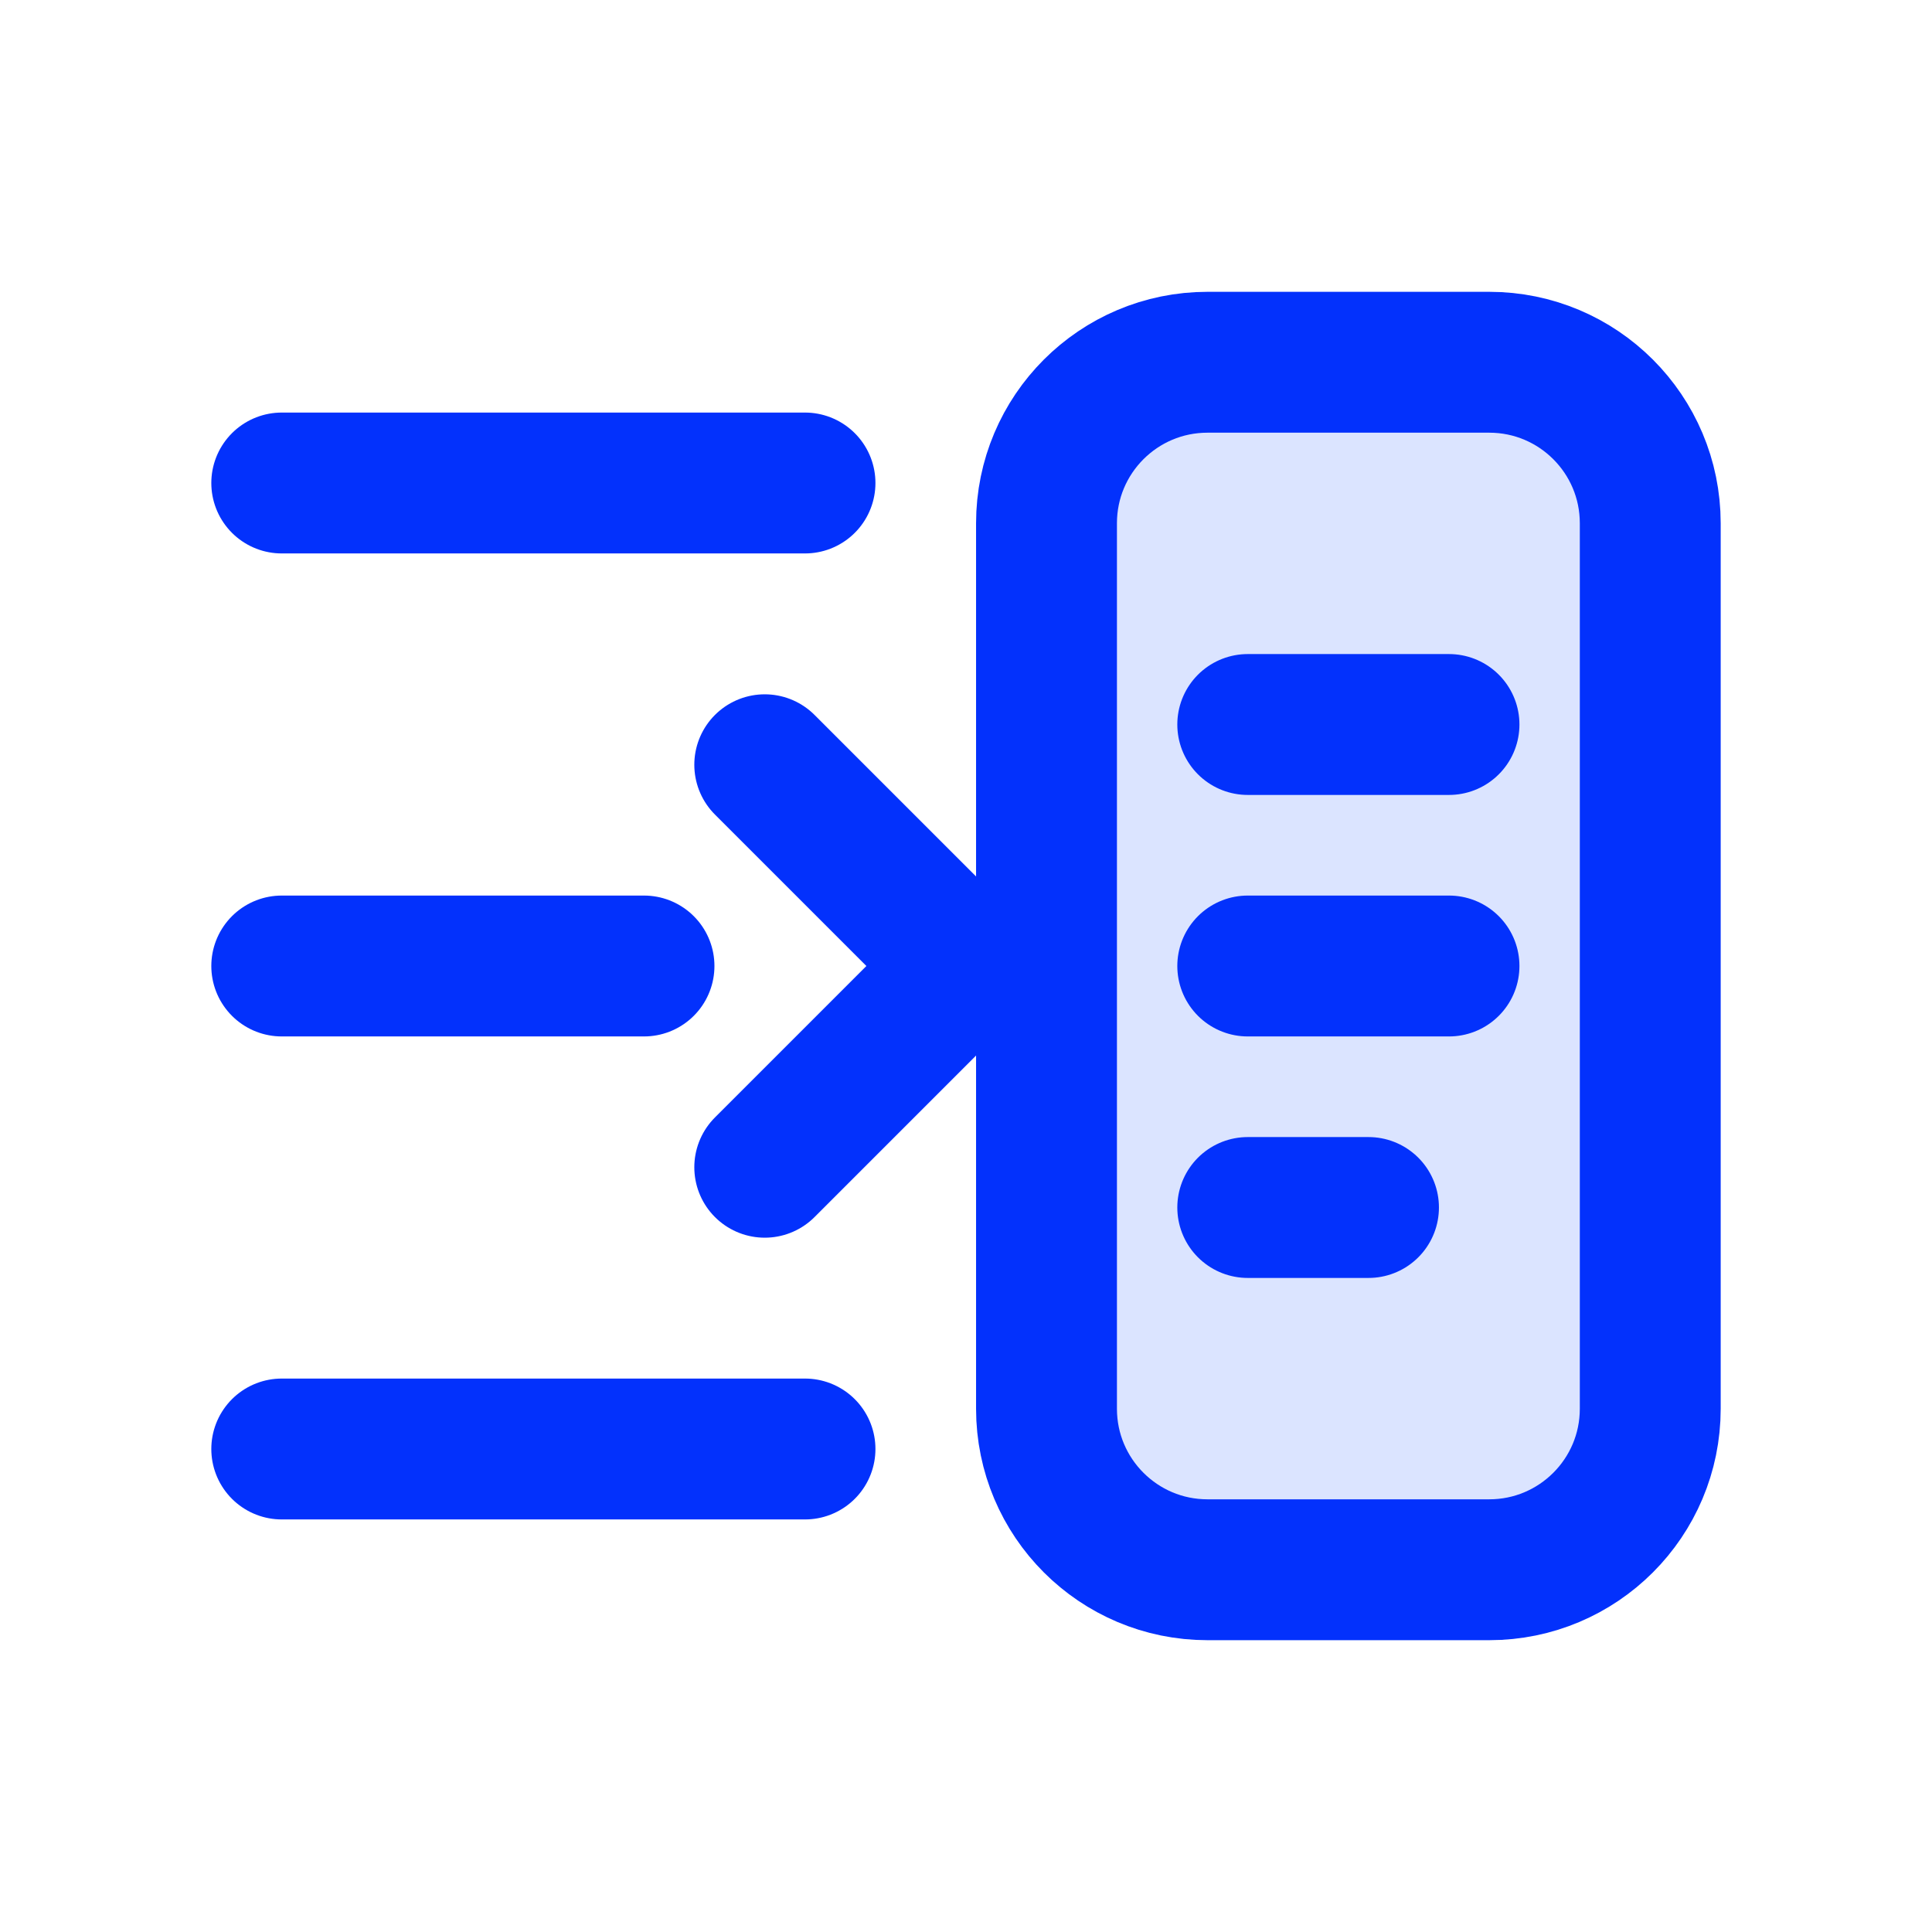
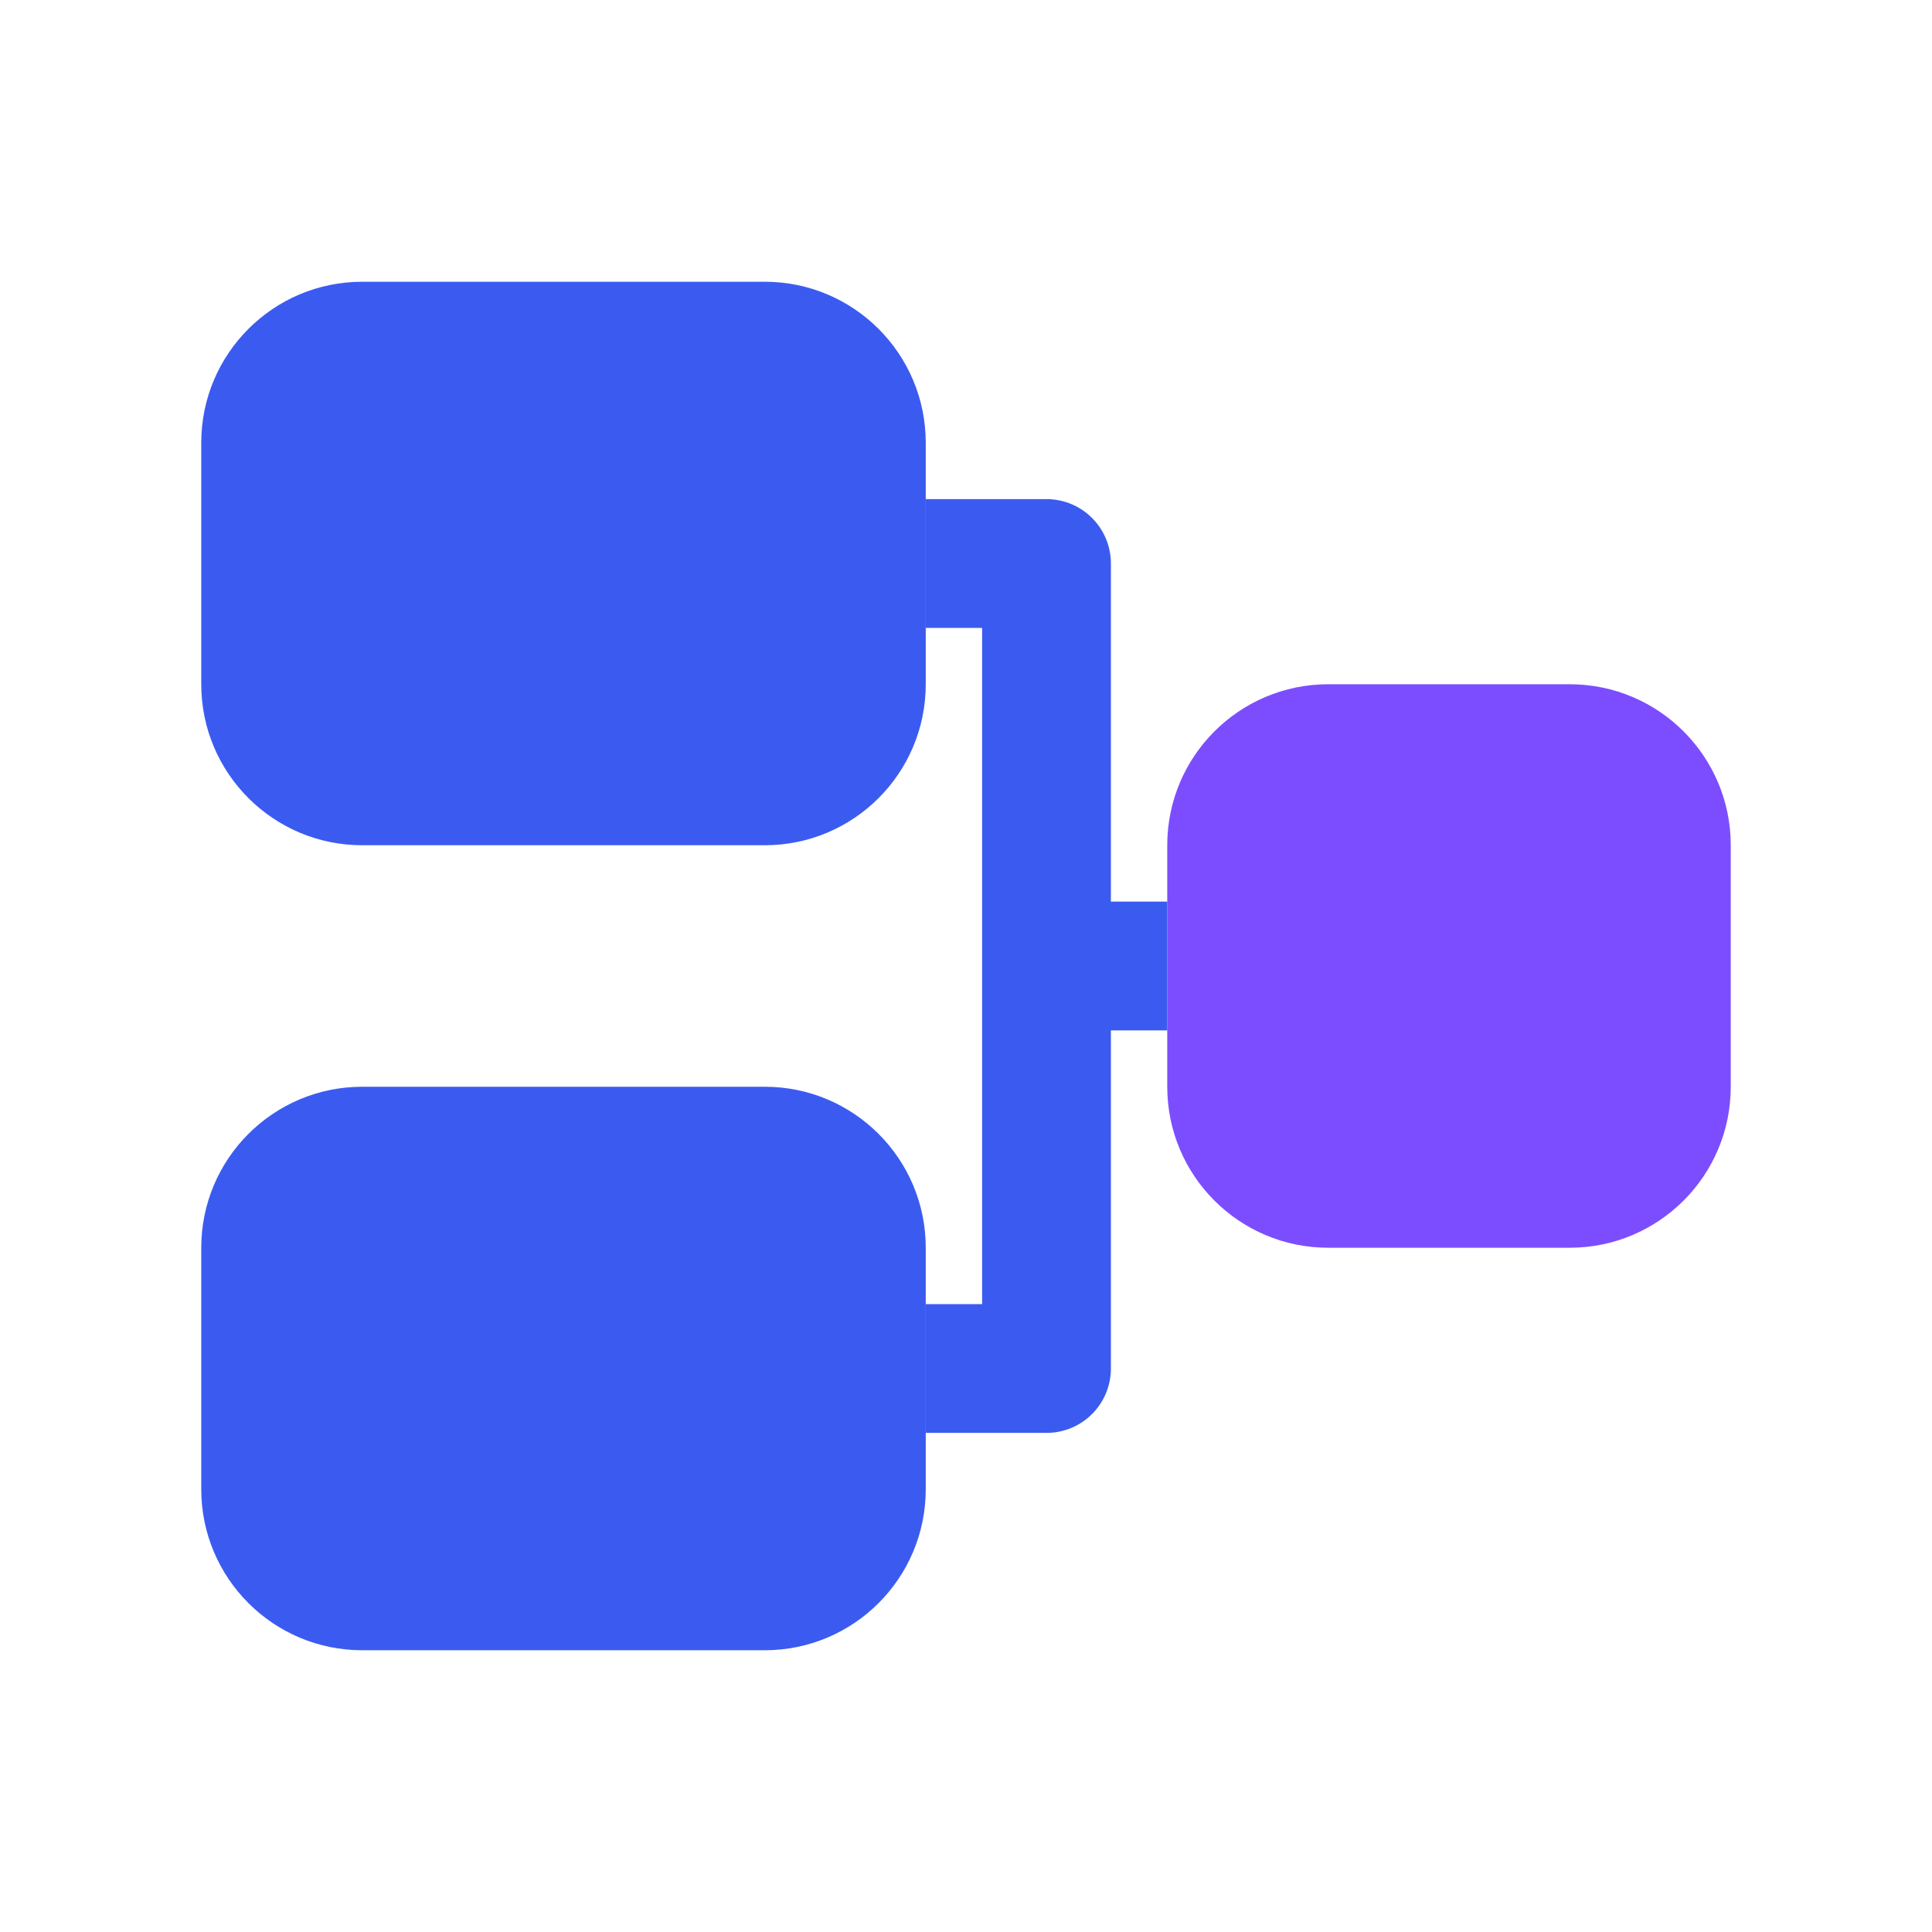
- <svg xmlns="http://www.w3.org/2000/svg" width="24" height="24" viewBox="0 0 24 24" fill="none" stroke="#0331fc" stroke-width="1.75" stroke-linecap="round" stroke-linejoin="round">
-   <path d="M3.5 6H10M3.5 12H8M3.5 18H10" />
-   <rect x="13" y="4.5" width="7.5" height="15" rx="2" fill="#dbe4ff" />
-   <path d="M15.5 9H18M15.5 12H18M15.5 15H17" />
-   <path d="M9.5 9.5L12 12L9.5 14.5" />
+ <svg xmlns="http://www.w3.org/2000/svg" width="24" height="24" viewBox="0 0 24 24">
+   <rect x="2.5" y="3.5" width="9" height="7" rx="2" fill="#3b5bf0" />
+   <rect x="2.5" y="13.5" width="9" height="7" rx="2" fill="#3b5bf0" />
+   <rect x="14.5" y="8.5" width="7" height="7" rx="2" fill="#7c4dff" />
+   <path d="M11.5 7H13V17H11.5M13 12H14.5" fill="none" stroke="#3b5bf0" stroke-width="1.6" stroke-linejoin="round" />
</svg>
